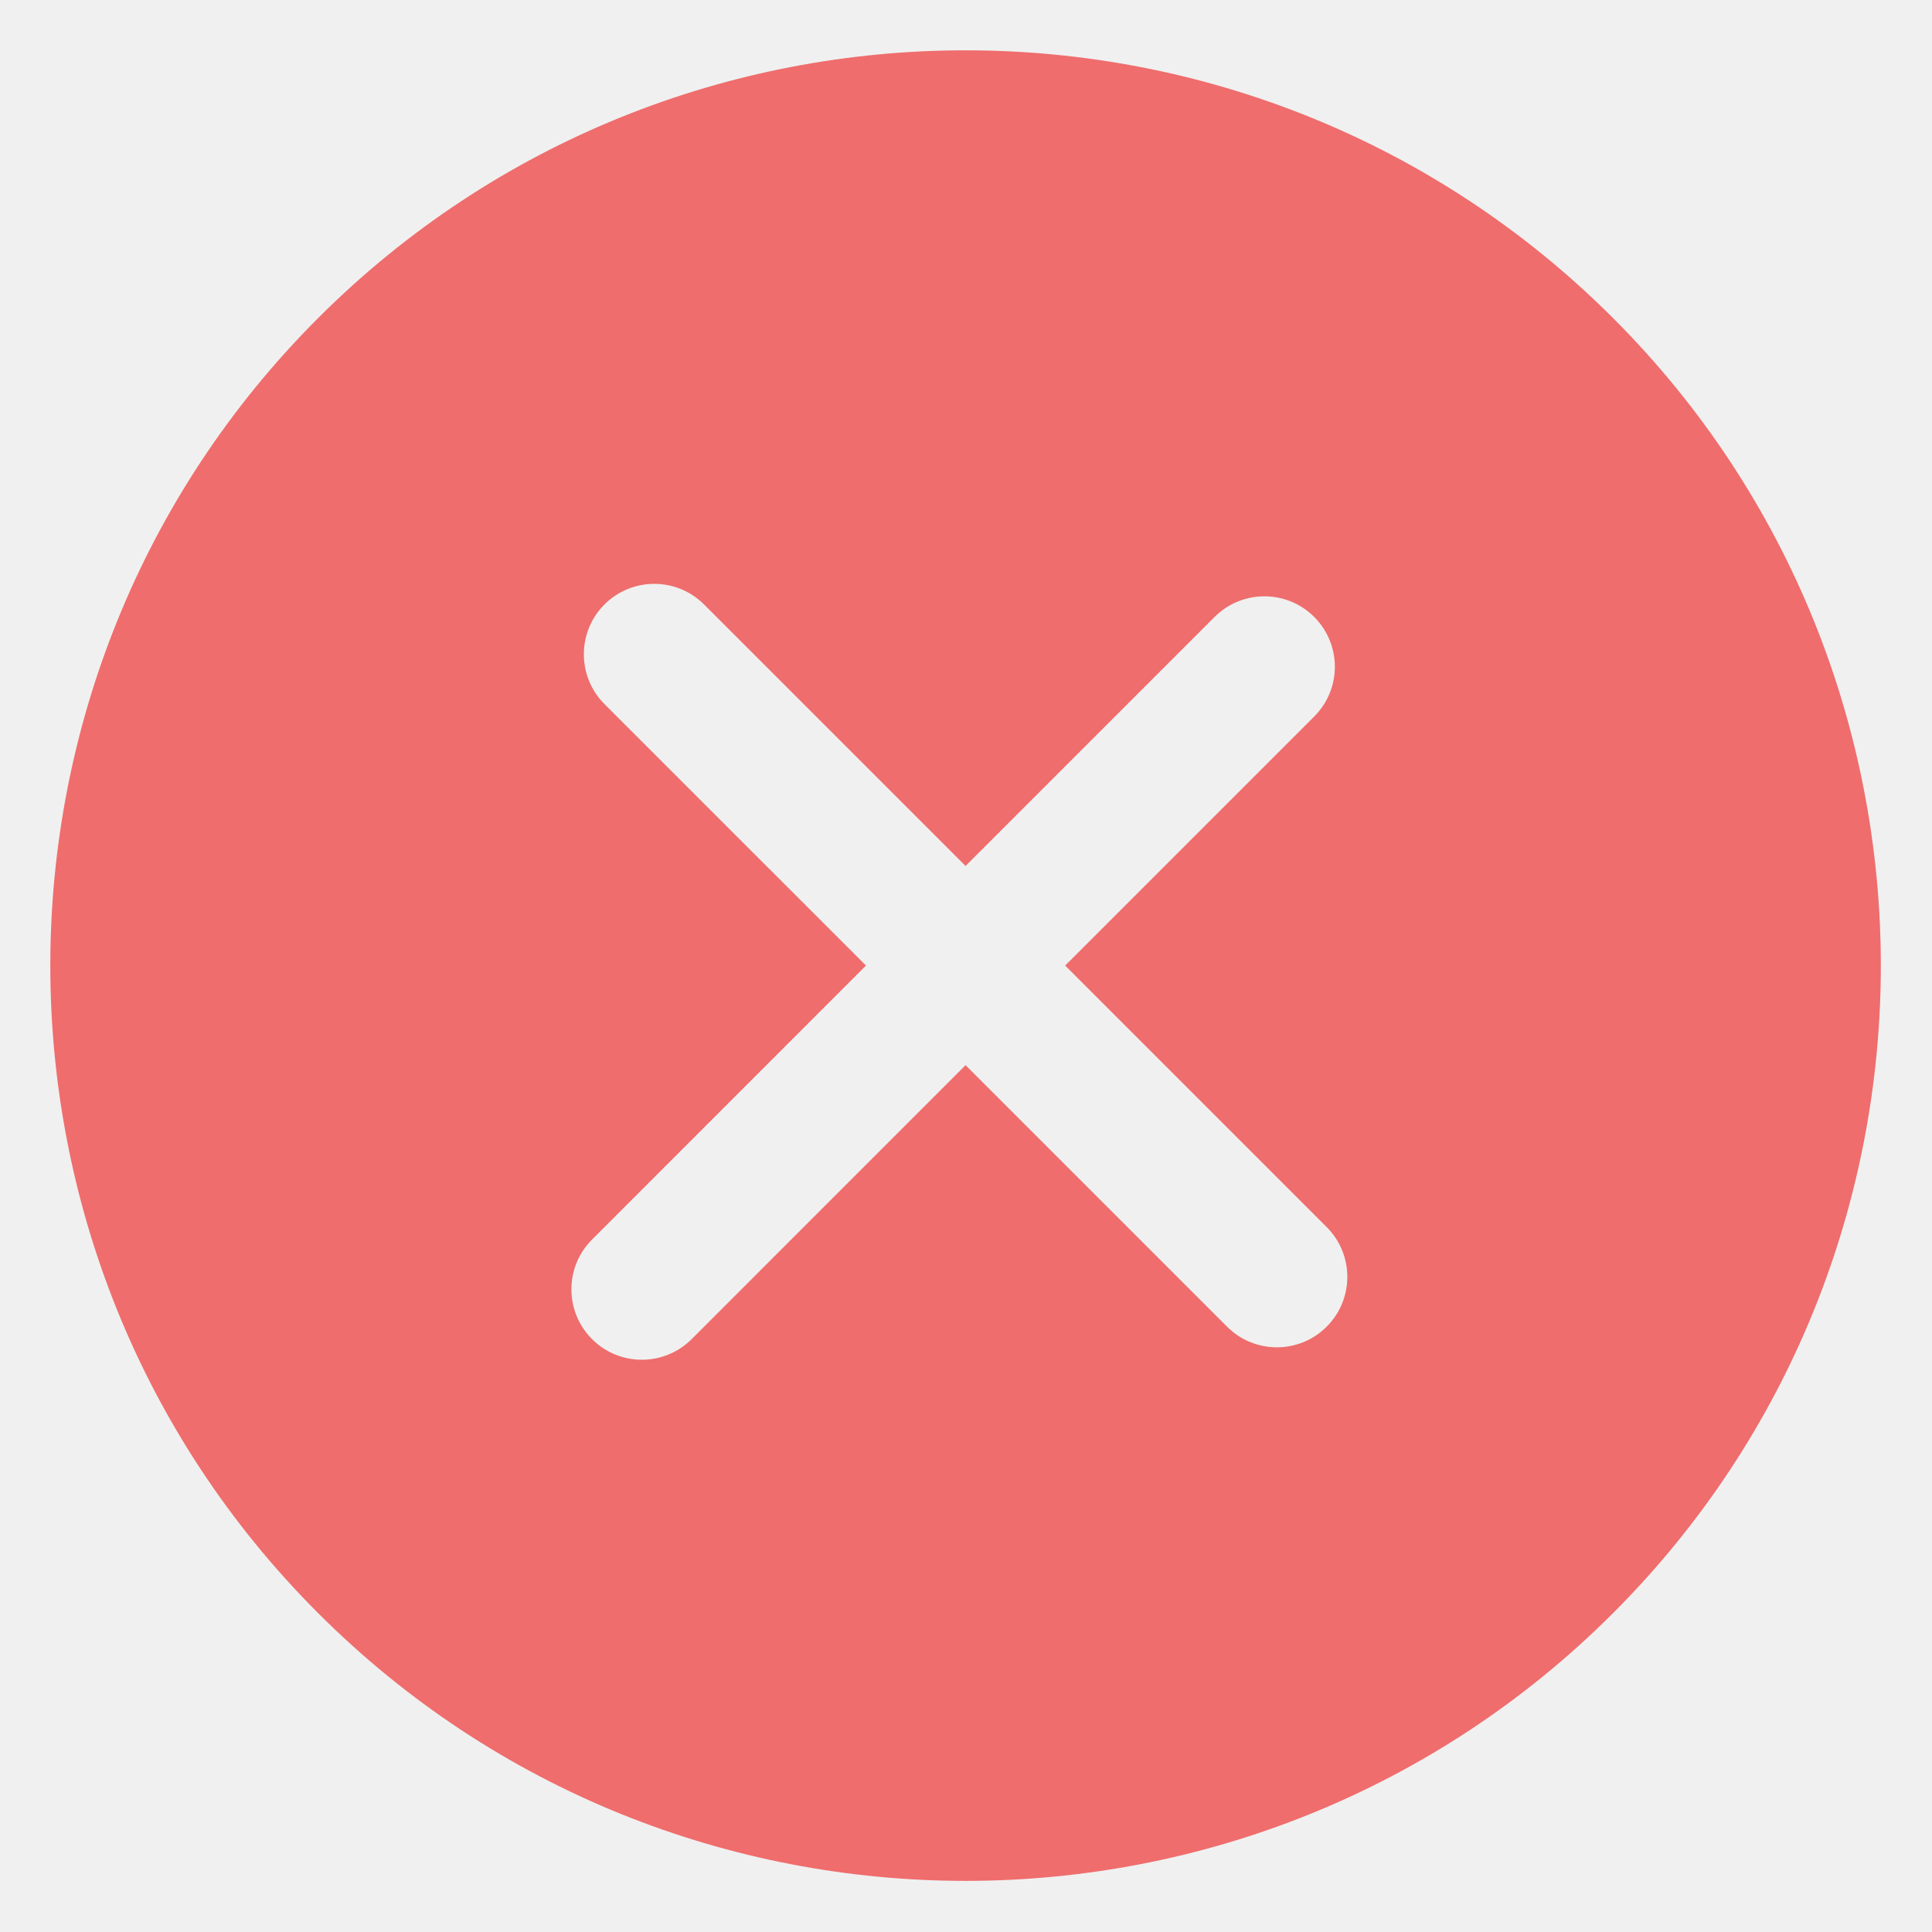
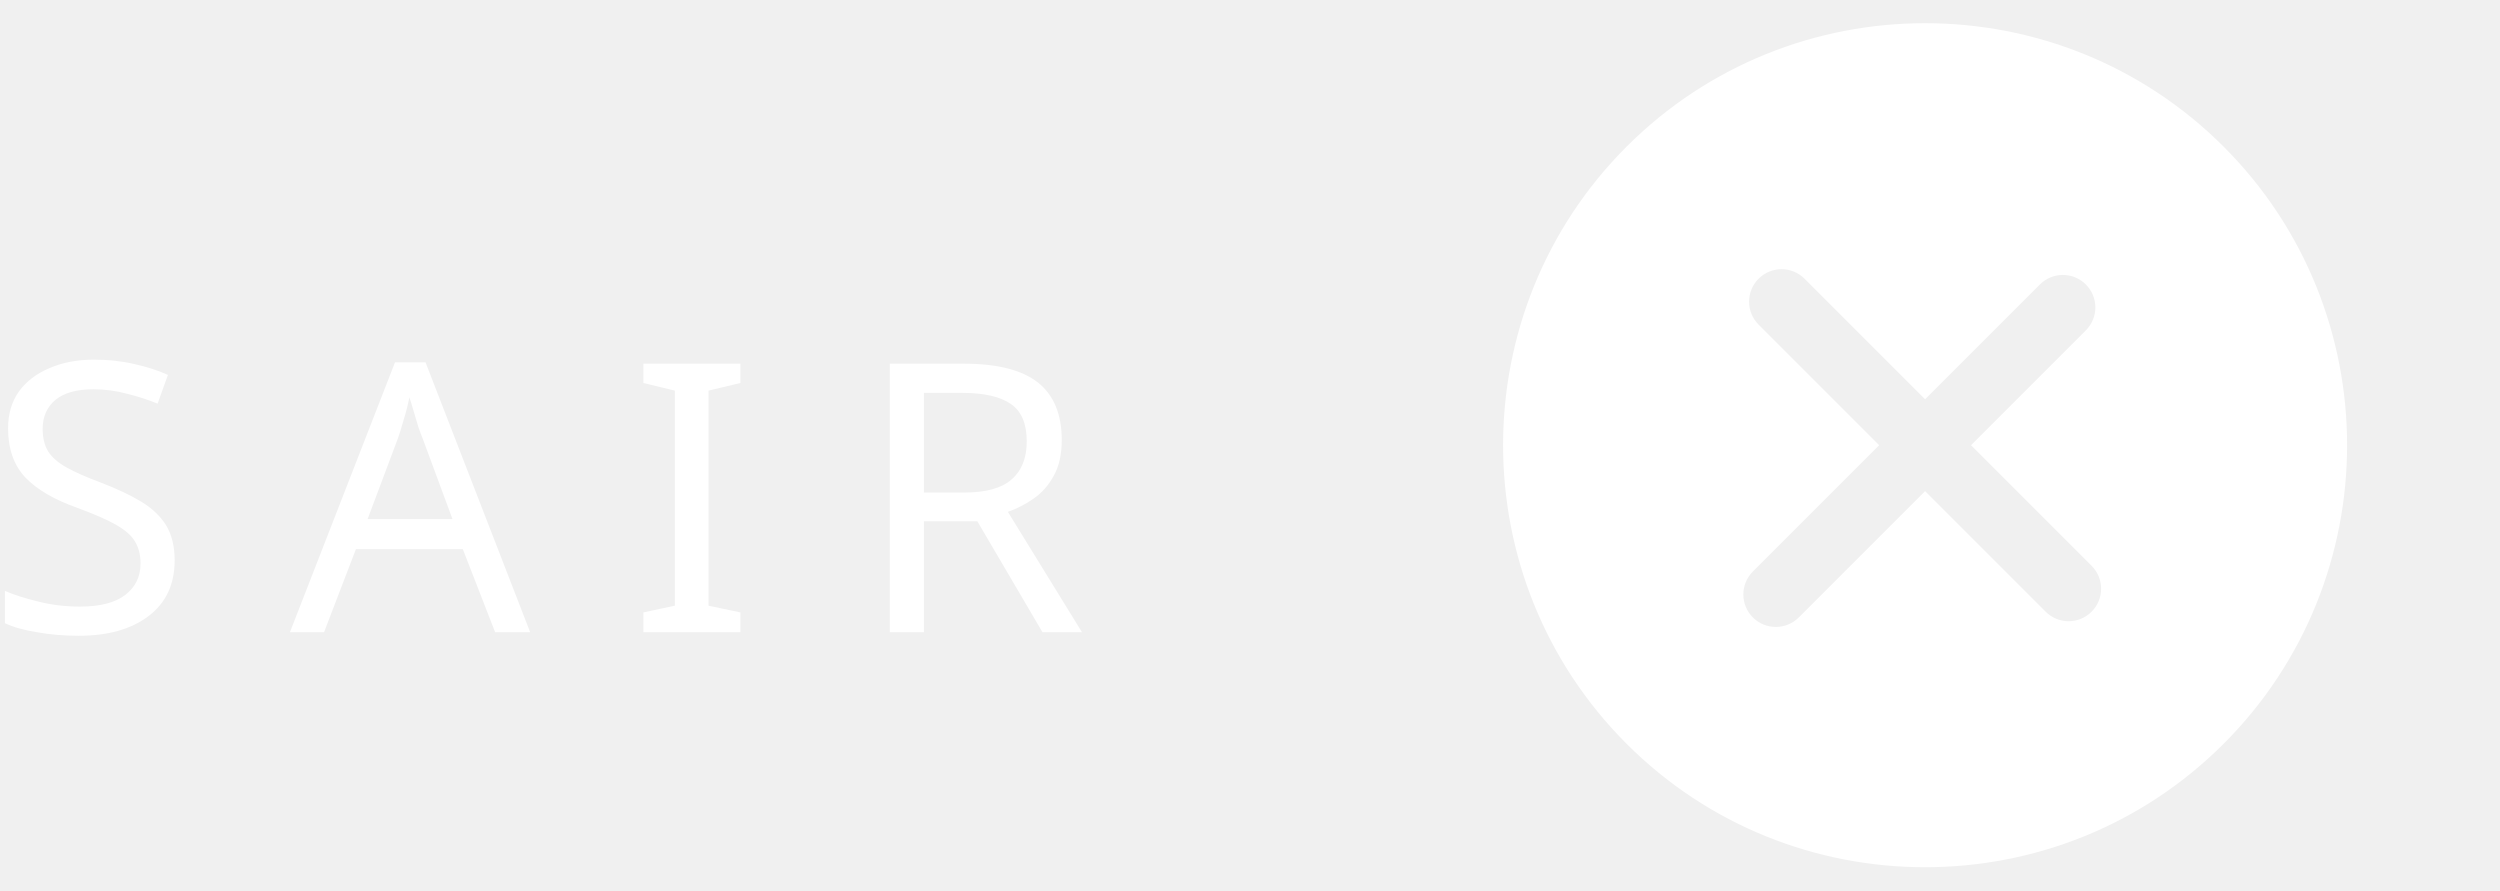
- <svg xmlns="http://www.w3.org/2000/svg" width="31px" height="31px" viewBox="0 0 31 31" version="1.1">
-   <defs />
-   <g id="01-SEUS-DADOS-C" stroke="none" stroke-width="1" fill="none" fill-rule="evenodd" transform="translate(-1175, -15)">
-     <g id="Fechar" transform="translate(1175, 15)" fill="#EF6D6D">
-       <g id="Shape">
-         <path d="M25.883,5.104 C20.154,-0.625 10.833,-0.625 5.104,5.104 C-0.625,10.833 -0.625,20.154 5.104,25.883 C10.832,31.612 20.154,31.612 25.883,25.883 C31.611,20.154 31.611,10.832 25.883,5.104 Z M21.287,21.287 C20.846,21.729 20.13,21.729 19.689,21.287 L15.493,17.091 L11.098,21.487 C10.656,21.928 9.941,21.928 9.5,21.487 C9.058,21.045 9.058,20.33 9.5,19.889 L13.895,15.493 L9.699,11.297 C9.258,10.856 9.258,10.14 9.699,9.699 C10.141,9.258 10.856,9.258 11.297,9.699 L15.493,13.895 L19.489,9.899 C19.93,9.458 20.646,9.458 21.087,9.899 C21.529,10.341 21.529,11.056 21.087,11.497 L17.091,15.493 L21.287,19.689 C21.729,20.13 21.729,20.846 21.287,21.287 Z" fill-rule="nonzero" />
-       </g>
-     </g>
+ <svg xmlns="http://www.w3.org/2000/svg" width="87" height="31" viewBox="0 0 84 31">
+   <g fill="#FFF" fill-rule="evenodd" transform="translate(-2)">
+     <path fill-rule="nonzero" d="M77.883,5.104 C72.154,-0.625 62.833,-0.625 57.104,5.104 C51.375,10.833 51.375,20.154 57.104,25.883 C62.832,31.612 72.154,31.612 77.883,25.883 C83.611,20.154 83.611,10.832 77.883,5.104 Z M73.287,21.287 C72.846,21.729 72.13,21.729 71.689,21.287 L67.493,17.091 L63.098,21.487 C62.656,21.928 61.941,21.928 61.5,21.487 C61.058,21.045 61.058,20.33 61.5,19.889 L65.895,15.493 L61.699,11.297 C61.258,10.856 61.258,10.14 61.699,9.699 C62.141,9.258 62.856,9.258 63.297,9.699 L67.493,13.895 L71.489,9.899 C71.93,9.458 72.646,9.458 73.087,9.899 C73.529,10.341 73.529,11.056 73.087,11.497 L69.091,15.493 L73.287,19.689 C73.729,20.13 73.729,20.846 73.287,21.287 Z" />
+     <text font-family="Avenir-Medium, Avenir" font-size="13.09" font-weight="400">
+       <tspan x="0" y="22">S A I R </tspan>
+     </text>
  </g>
</svg>
